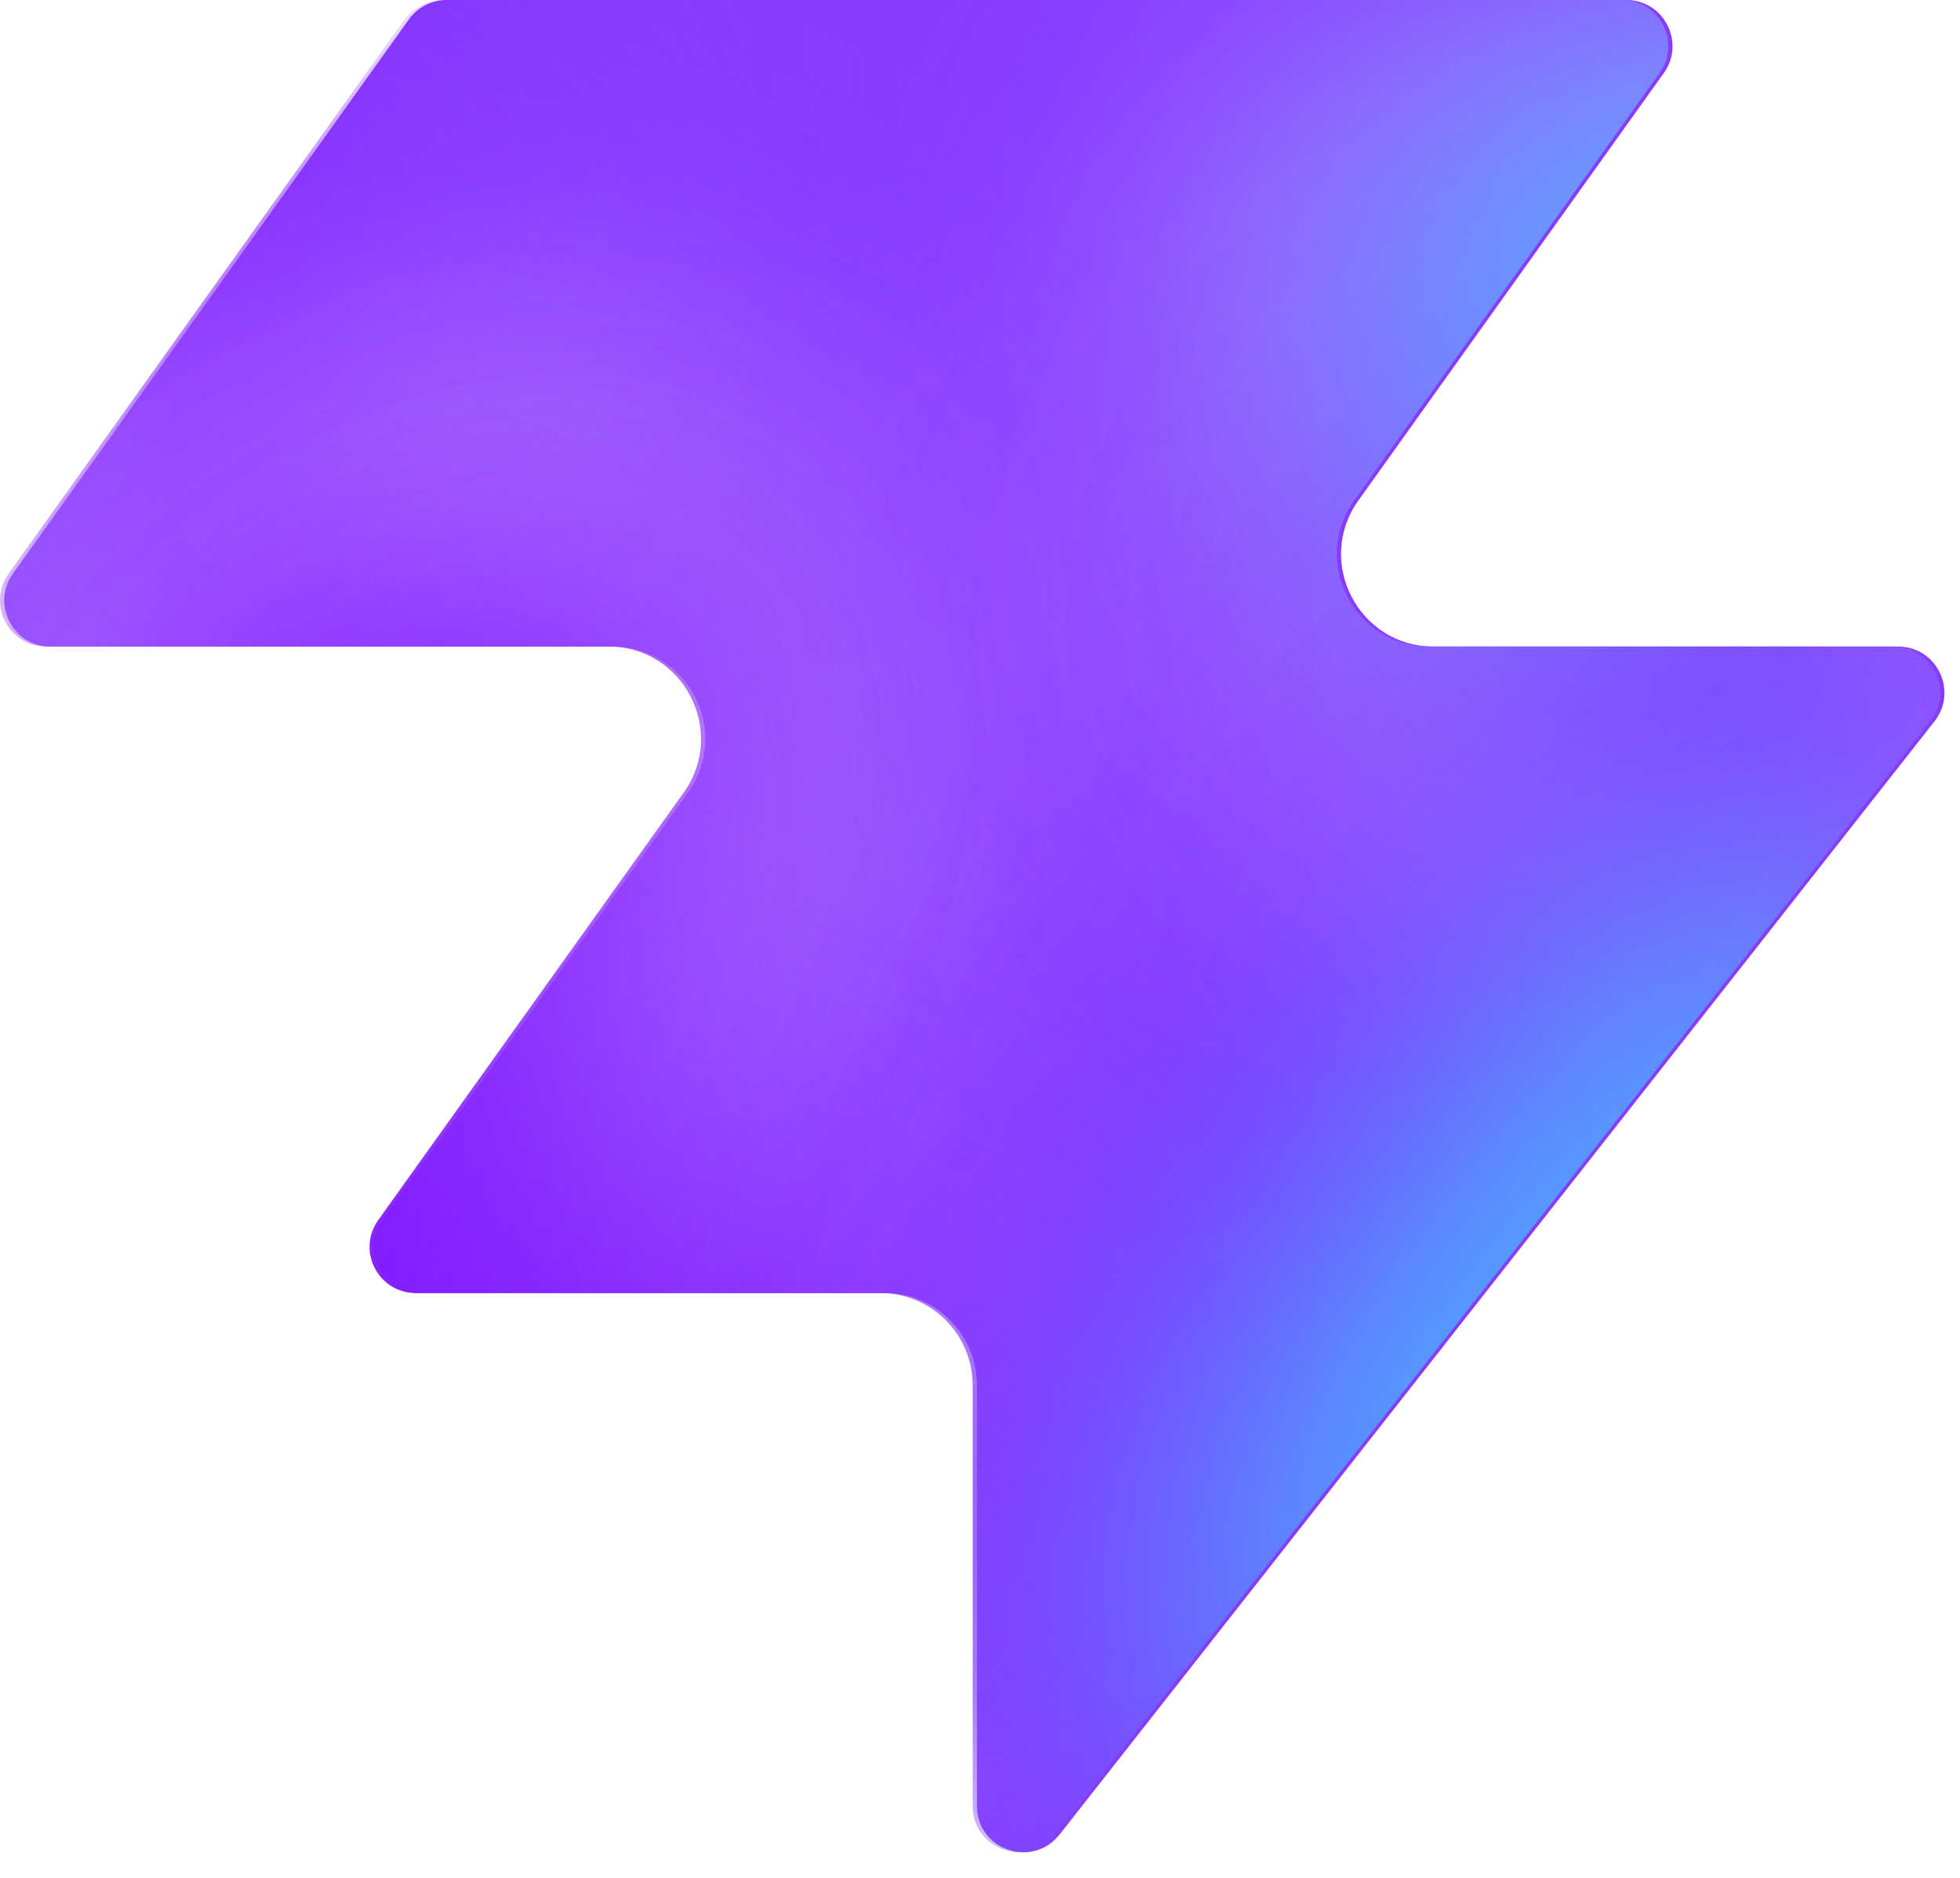
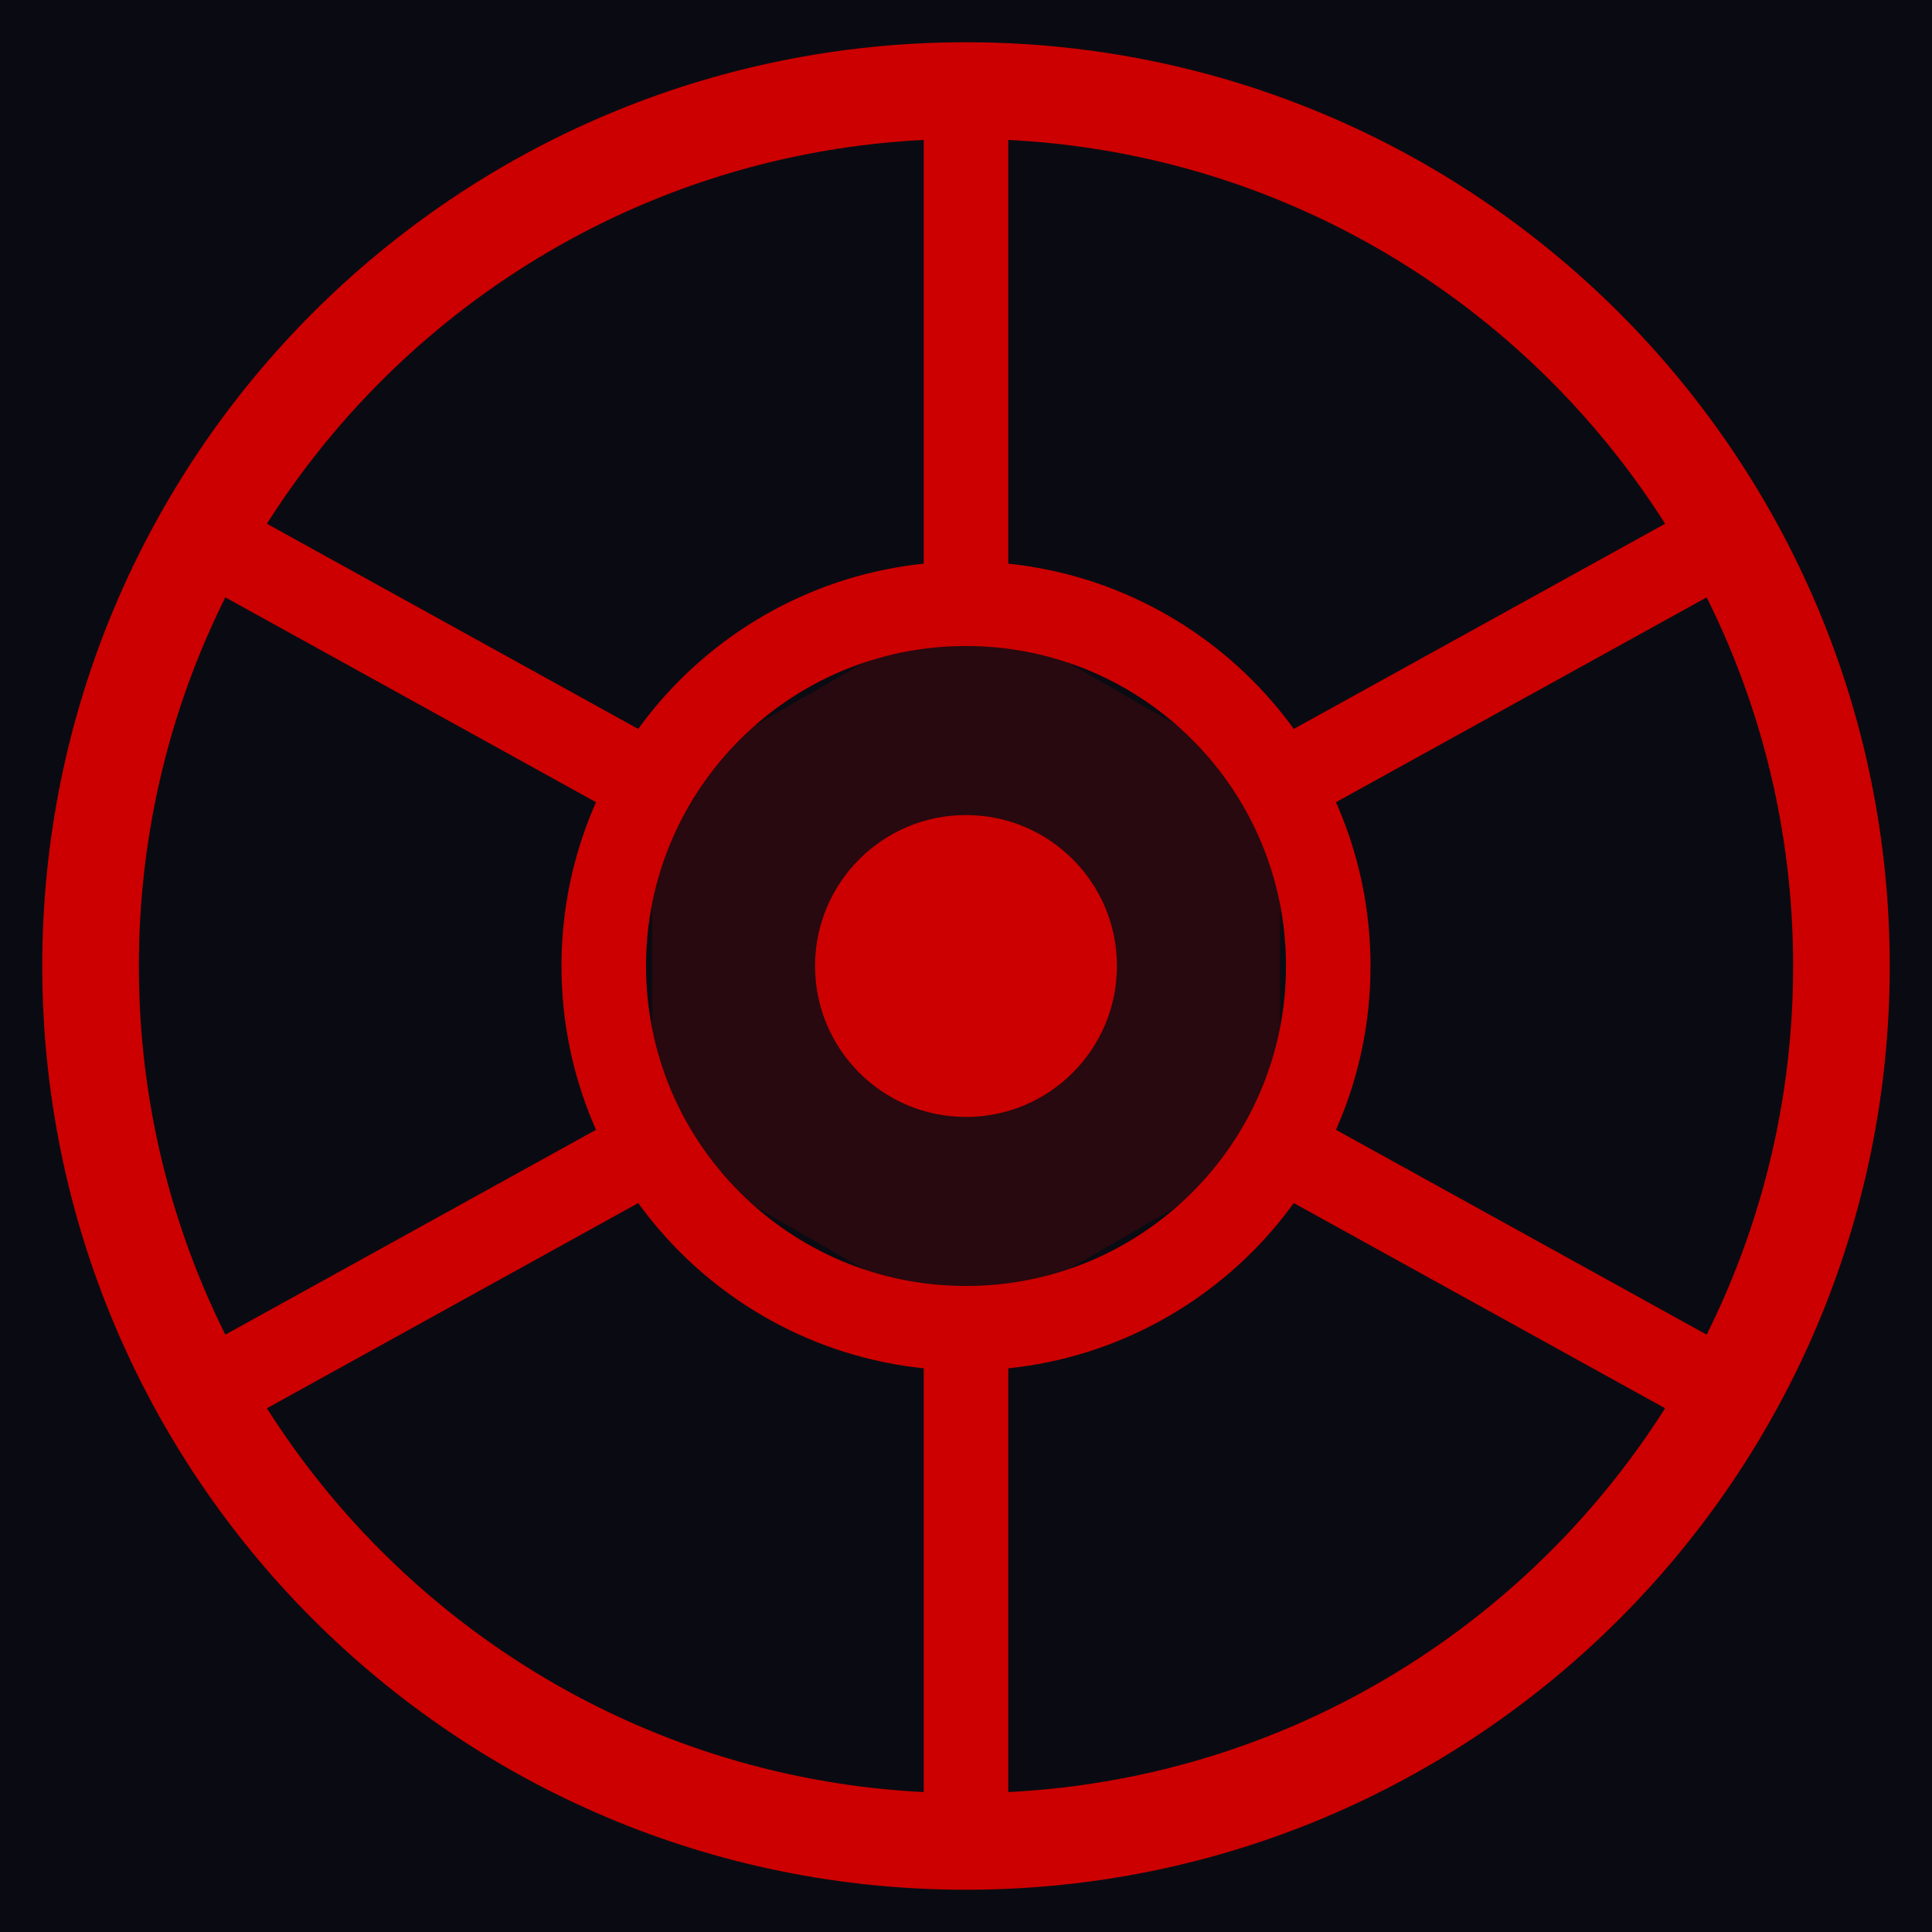
- <svg xmlns="http://www.w3.org/2000/svg" width="48" height="46" fill="none" viewBox="0 0 48 46">
-   <path fill="#863bff" d="M25.946 44.938c-.664.845-2.021.375-2.021-.698V33.937a2.26 2.26 0 0 0-2.262-2.262H10.287c-.92 0-1.456-1.04-.92-1.788l7.48-10.471c1.07-1.497 0-3.578-1.842-3.578H1.237c-.92 0-1.456-1.04-.92-1.788L10.013.474c.214-.297.556-.474.92-.474h28.894c.92 0 1.456 1.04.92 1.788l-7.48 10.471c-1.07 1.498 0 3.579 1.842 3.579h11.377c.943 0 1.473 1.088.89 1.83L25.947 44.94z" style="fill:#863bff;fill:color(display-p3 .525 .23 1);fill-opacity:1" />
-   <mask id="a" width="48" height="46" x="0" y="0" maskUnits="userSpaceOnUse" style="mask-type:alpha">
-     <path fill="#000" d="M25.842 44.938c-.664.844-2.021.375-2.021-.698V33.937a2.26 2.26 0 0 0-2.262-2.262H10.183c-.92 0-1.456-1.04-.92-1.788l7.48-10.471c1.07-1.498 0-3.579-1.842-3.579H1.133c-.92 0-1.456-1.04-.92-1.787L9.91.473c.214-.297.556-.474.92-.474h28.894c.92 0 1.456 1.04.92 1.788l-7.48 10.471c-1.07 1.498 0 3.578 1.842 3.578h11.377c.943 0 1.473 1.088.89 1.832L25.843 44.94z" style="fill:#000;fill-opacity:1" />
-   </mask>
-   <g mask="url(#a)">
-     <g filter="url(#b)">
-       <ellipse cx="5.508" cy="14.704" fill="#ede6ff" rx="5.508" ry="14.704" style="fill:#ede6ff;fill:color(display-p3 .927 .903 1);fill-opacity:1" transform="matrix(.00324 1 1 -.00324 -4.47 31.516)" />
-     </g>
-     <g filter="url(#c)">
-       <ellipse cx="10.399" cy="29.851" fill="#ede6ff" rx="10.399" ry="29.851" style="fill:#ede6ff;fill:color(display-p3 .927 .903 1);fill-opacity:1" transform="matrix(.00324 1 1 -.00324 -39.328 7.883)" />
-     </g>
-     <g filter="url(#d)">
-       <ellipse cx="5.508" cy="30.487" fill="#7e14ff" rx="5.508" ry="30.487" style="fill:#7e14ff;fill:color(display-p3 .492 .077 1);fill-opacity:1" transform="rotate(89.814 -25.913 -14.639)scale(1 -1)" />
-     </g>
-     <g filter="url(#e)">
-       <ellipse cx="5.508" cy="30.599" fill="#7e14ff" rx="5.508" ry="30.599" style="fill:#7e14ff;fill:color(display-p3 .492 .077 1);fill-opacity:1" transform="rotate(89.814 -32.644 -3.334)scale(1 -1)" />
-     </g>
-     <g filter="url(#f)">
-       <ellipse cx="5.508" cy="30.599" fill="#7e14ff" rx="5.508" ry="30.599" style="fill:#7e14ff;fill:color(display-p3 .492 .077 1);fill-opacity:1" transform="matrix(.00324 1 1 -.00324 -34.34 30.47)" />
-     </g>
-     <g filter="url(#g)">
-       <ellipse cx="14.072" cy="22.078" fill="#ede6ff" rx="14.072" ry="22.078" style="fill:#ede6ff;fill:color(display-p3 .927 .903 1);fill-opacity:1" transform="rotate(93.35 24.506 48.493)scale(-1 1)" />
-     </g>
-     <g filter="url(#h)">
-       <ellipse cx="3.47" cy="21.501" fill="#7e14ff" rx="3.47" ry="21.501" style="fill:#7e14ff;fill:color(display-p3 .492 .077 1);fill-opacity:1" transform="rotate(89.009 28.708 47.59)scale(-1 1)" />
-     </g>
-     <g filter="url(#i)">
-       <ellipse cx="3.47" cy="21.501" fill="#7e14ff" rx="3.47" ry="21.501" style="fill:#7e14ff;fill:color(display-p3 .492 .077 1);fill-opacity:1" transform="rotate(89.009 28.708 47.59)scale(-1 1)" />
-     </g>
-     <g filter="url(#j)">
-       <ellipse cx=".387" cy="8.972" fill="#7e14ff" rx="4.407" ry="29.108" style="fill:#7e14ff;fill:color(display-p3 .492 .077 1);fill-opacity:1" transform="rotate(39.51 .387 8.972)" />
-     </g>
-     <g filter="url(#k)">
-       <ellipse cx="47.523" cy="-6.092" fill="#7e14ff" rx="4.407" ry="29.108" style="fill:#7e14ff;fill:color(display-p3 .492 .077 1);fill-opacity:1" transform="rotate(37.892 47.523 -6.092)" />
-     </g>
-     <g filter="url(#l)">
-       <ellipse cx="41.412" cy="6.333" fill="#47bfff" rx="5.971" ry="9.665" style="fill:#47bfff;fill:color(display-p3 .28 .748 1);fill-opacity:1" transform="rotate(37.892 41.412 6.333)" />
-     </g>
-     <g filter="url(#m)">
-       <ellipse cx="-1.879" cy="38.332" fill="#7e14ff" rx="4.407" ry="29.108" style="fill:#7e14ff;fill:color(display-p3 .492 .077 1);fill-opacity:1" transform="rotate(37.892 -1.88 38.332)" />
-     </g>
-     <g filter="url(#n)">
-       <ellipse cx="-1.879" cy="38.332" fill="#7e14ff" rx="4.407" ry="29.108" style="fill:#7e14ff;fill:color(display-p3 .492 .077 1);fill-opacity:1" transform="rotate(37.892 -1.88 38.332)" />
-     </g>
-     <g filter="url(#o)">
-       <ellipse cx="35.651" cy="29.907" fill="#7e14ff" rx="4.407" ry="29.108" style="fill:#7e14ff;fill:color(display-p3 .492 .077 1);fill-opacity:1" transform="rotate(37.892 35.651 29.907)" />
-     </g>
-     <g filter="url(#p)">
-       <ellipse cx="38.418" cy="32.4" fill="#47bfff" rx="5.971" ry="15.297" style="fill:#47bfff;fill:color(display-p3 .28 .748 1);fill-opacity:1" transform="rotate(37.892 38.418 32.4)" />
-     </g>
-   </g>
-   <defs>
-     <filter id="b" width="60.045" height="41.654" x="-19.77" y="16.149" color-interpolation-filters="sRGB" filterUnits="userSpaceOnUse">
-       <feFlood flood-opacity="0" result="BackgroundImageFix" />
-       <feBlend in="SourceGraphic" in2="BackgroundImageFix" result="shape" />
-       <feGaussianBlur result="effect1_foregroundBlur_2002_17158" stdDeviation="7.659" />
-     </filter>
-     <filter id="c" width="90.34" height="51.437" x="-54.613" y="-7.533" color-interpolation-filters="sRGB" filterUnits="userSpaceOnUse">
-       <feFlood flood-opacity="0" result="BackgroundImageFix" />
-       <feBlend in="SourceGraphic" in2="BackgroundImageFix" result="shape" />
-       <feGaussianBlur result="effect1_foregroundBlur_2002_17158" stdDeviation="7.659" />
-     </filter>
-     <filter id="d" width="79.355" height="29.4" x="-49.64" y="2.03" color-interpolation-filters="sRGB" filterUnits="userSpaceOnUse">
-       <feFlood flood-opacity="0" result="BackgroundImageFix" />
-       <feBlend in="SourceGraphic" in2="BackgroundImageFix" result="shape" />
-       <feGaussianBlur result="effect1_foregroundBlur_2002_17158" stdDeviation="4.596" />
-     </filter>
-     <filter id="e" width="79.579" height="29.4" x="-45.045" y="20.029" color-interpolation-filters="sRGB" filterUnits="userSpaceOnUse">
-       <feFlood flood-opacity="0" result="BackgroundImageFix" />
-       <feBlend in="SourceGraphic" in2="BackgroundImageFix" result="shape" />
-       <feGaussianBlur result="effect1_foregroundBlur_2002_17158" stdDeviation="4.596" />
-     </filter>
-     <filter id="f" width="79.579" height="29.4" x="-43.513" y="21.178" color-interpolation-filters="sRGB" filterUnits="userSpaceOnUse">
-       <feFlood flood-opacity="0" result="BackgroundImageFix" />
-       <feBlend in="SourceGraphic" in2="BackgroundImageFix" result="shape" />
-       <feGaussianBlur result="effect1_foregroundBlur_2002_17158" stdDeviation="4.596" />
-     </filter>
-     <filter id="g" width="74.749" height="58.852" x="15.756" y="-17.901" color-interpolation-filters="sRGB" filterUnits="userSpaceOnUse">
-       <feFlood flood-opacity="0" result="BackgroundImageFix" />
-       <feBlend in="SourceGraphic" in2="BackgroundImageFix" result="shape" />
-       <feGaussianBlur result="effect1_foregroundBlur_2002_17158" stdDeviation="7.659" />
-     </filter>
-     <filter id="h" width="61.377" height="25.362" x="23.548" y="2.284" color-interpolation-filters="sRGB" filterUnits="userSpaceOnUse">
-       <feFlood flood-opacity="0" result="BackgroundImageFix" />
-       <feBlend in="SourceGraphic" in2="BackgroundImageFix" result="shape" />
-       <feGaussianBlur result="effect1_foregroundBlur_2002_17158" stdDeviation="4.596" />
-     </filter>
-     <filter id="i" width="61.377" height="25.362" x="23.548" y="2.284" color-interpolation-filters="sRGB" filterUnits="userSpaceOnUse">
-       <feFlood flood-opacity="0" result="BackgroundImageFix" />
-       <feBlend in="SourceGraphic" in2="BackgroundImageFix" result="shape" />
-       <feGaussianBlur result="effect1_foregroundBlur_2002_17158" stdDeviation="4.596" />
-     </filter>
-     <filter id="j" width="56.045" height="63.649" x="-27.636" y="-22.853" color-interpolation-filters="sRGB" filterUnits="userSpaceOnUse">
-       <feFlood flood-opacity="0" result="BackgroundImageFix" />
-       <feBlend in="SourceGraphic" in2="BackgroundImageFix" result="shape" />
-       <feGaussianBlur result="effect1_foregroundBlur_2002_17158" stdDeviation="4.596" />
-     </filter>
-     <filter id="k" width="54.814" height="64.646" x="20.116" y="-38.415" color-interpolation-filters="sRGB" filterUnits="userSpaceOnUse">
-       <feFlood flood-opacity="0" result="BackgroundImageFix" />
-       <feBlend in="SourceGraphic" in2="BackgroundImageFix" result="shape" />
-       <feGaussianBlur result="effect1_foregroundBlur_2002_17158" stdDeviation="4.596" />
-     </filter>
-     <filter id="l" width="33.541" height="35.313" x="24.641" y="-11.323" color-interpolation-filters="sRGB" filterUnits="userSpaceOnUse">
-       <feFlood flood-opacity="0" result="BackgroundImageFix" />
-       <feBlend in="SourceGraphic" in2="BackgroundImageFix" result="shape" />
-       <feGaussianBlur result="effect1_foregroundBlur_2002_17158" stdDeviation="4.596" />
-     </filter>
-     <filter id="m" width="54.814" height="64.646" x="-29.286" y="6.009" color-interpolation-filters="sRGB" filterUnits="userSpaceOnUse">
-       <feFlood flood-opacity="0" result="BackgroundImageFix" />
-       <feBlend in="SourceGraphic" in2="BackgroundImageFix" result="shape" />
-       <feGaussianBlur result="effect1_foregroundBlur_2002_17158" stdDeviation="4.596" />
-     </filter>
-     <filter id="n" width="54.814" height="64.646" x="-29.286" y="6.009" color-interpolation-filters="sRGB" filterUnits="userSpaceOnUse">
-       <feFlood flood-opacity="0" result="BackgroundImageFix" />
-       <feBlend in="SourceGraphic" in2="BackgroundImageFix" result="shape" />
-       <feGaussianBlur result="effect1_foregroundBlur_2002_17158" stdDeviation="4.596" />
-     </filter>
-     <filter id="o" width="54.814" height="64.646" x="8.244" y="-2.416" color-interpolation-filters="sRGB" filterUnits="userSpaceOnUse">
-       <feFlood flood-opacity="0" result="BackgroundImageFix" />
-       <feBlend in="SourceGraphic" in2="BackgroundImageFix" result="shape" />
-       <feGaussianBlur result="effect1_foregroundBlur_2002_17158" stdDeviation="4.596" />
-     </filter>
-     <filter id="p" width="39.409" height="43.623" x="18.713" y="10.588" color-interpolation-filters="sRGB" filterUnits="userSpaceOnUse">
-       <feFlood flood-opacity="0" result="BackgroundImageFix" />
-       <feBlend in="SourceGraphic" in2="BackgroundImageFix" result="shape" />
-       <feGaussianBlur result="effect1_foregroundBlur_2002_17158" stdDeviation="4.596" />
-     </filter>
-   </defs>
+ <svg xmlns="http://www.w3.org/2000/svg" viewBox="0 0 32 32" fill="none">
+   <rect width="32" height="32" fill="#0A0B12" />
+   <circle cx="16" cy="16" r="14.5" stroke="#CC0000" stroke-width="1.6" />
+   <circle cx="16" cy="16" r="6" stroke="#CC0000" stroke-width="1.4" />
+   <line x1="16" y1="10" x2="16" y2="1.5" stroke="#CC0000" stroke-width="1.4" />
+   <line x1="21.2" y1="13" x2="28.8" y2="8.8" stroke="#CC0000" stroke-width="1.4" />
+   <line x1="21.2" y1="19" x2="28.8" y2="23.2" stroke="#CC0000" stroke-width="1.4" />
+   <line x1="16" y1="22" x2="16" y2="30.5" stroke="#CC0000" stroke-width="1.4" />
+   <line x1="10.8" y1="19" x2="3.2" y2="23.2" stroke="#CC0000" stroke-width="1.4" />
+   <line x1="10.8" y1="13" x2="3.2" y2="8.8" stroke="#CC0000" stroke-width="1.4" />
+   <path d="M16 10 L21.2 13 L21.2 19 L16 22 L10.8 19 L10.8 13 Z" fill="#CC0000" fill-opacity="0.15" />
+   <circle cx="16" cy="16" r="2.5" fill="#CC0000" />
</svg>
